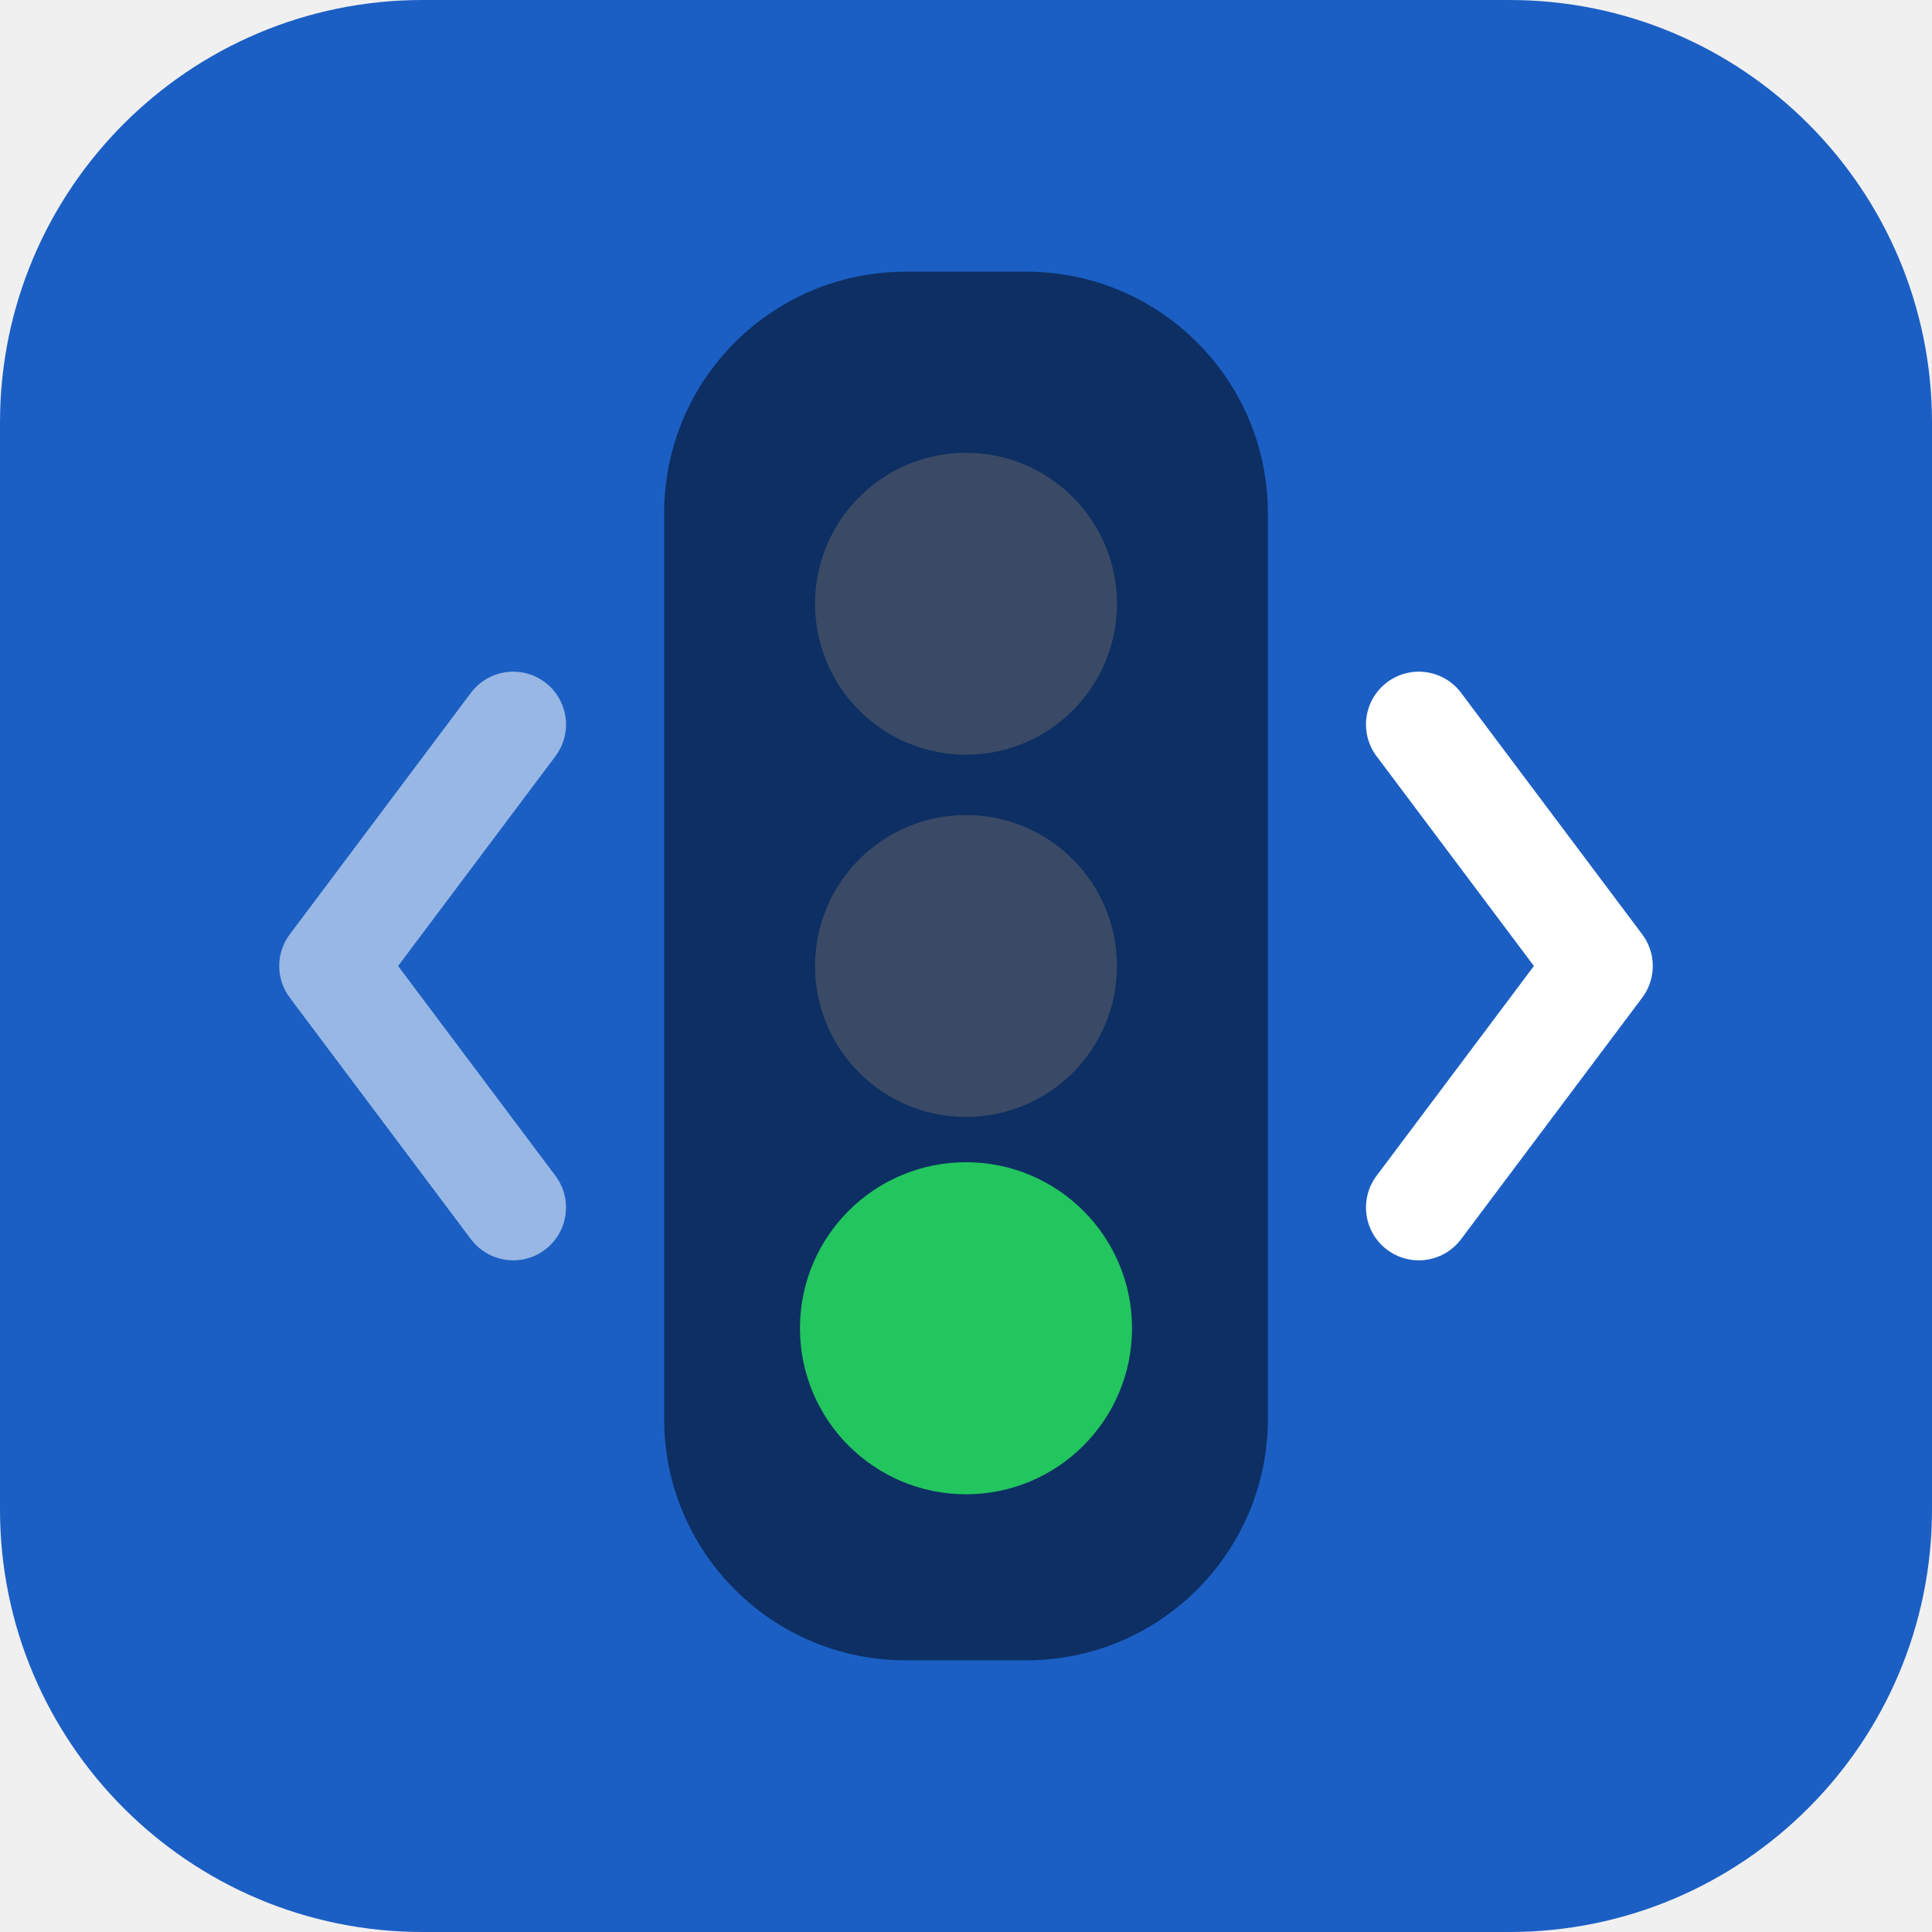
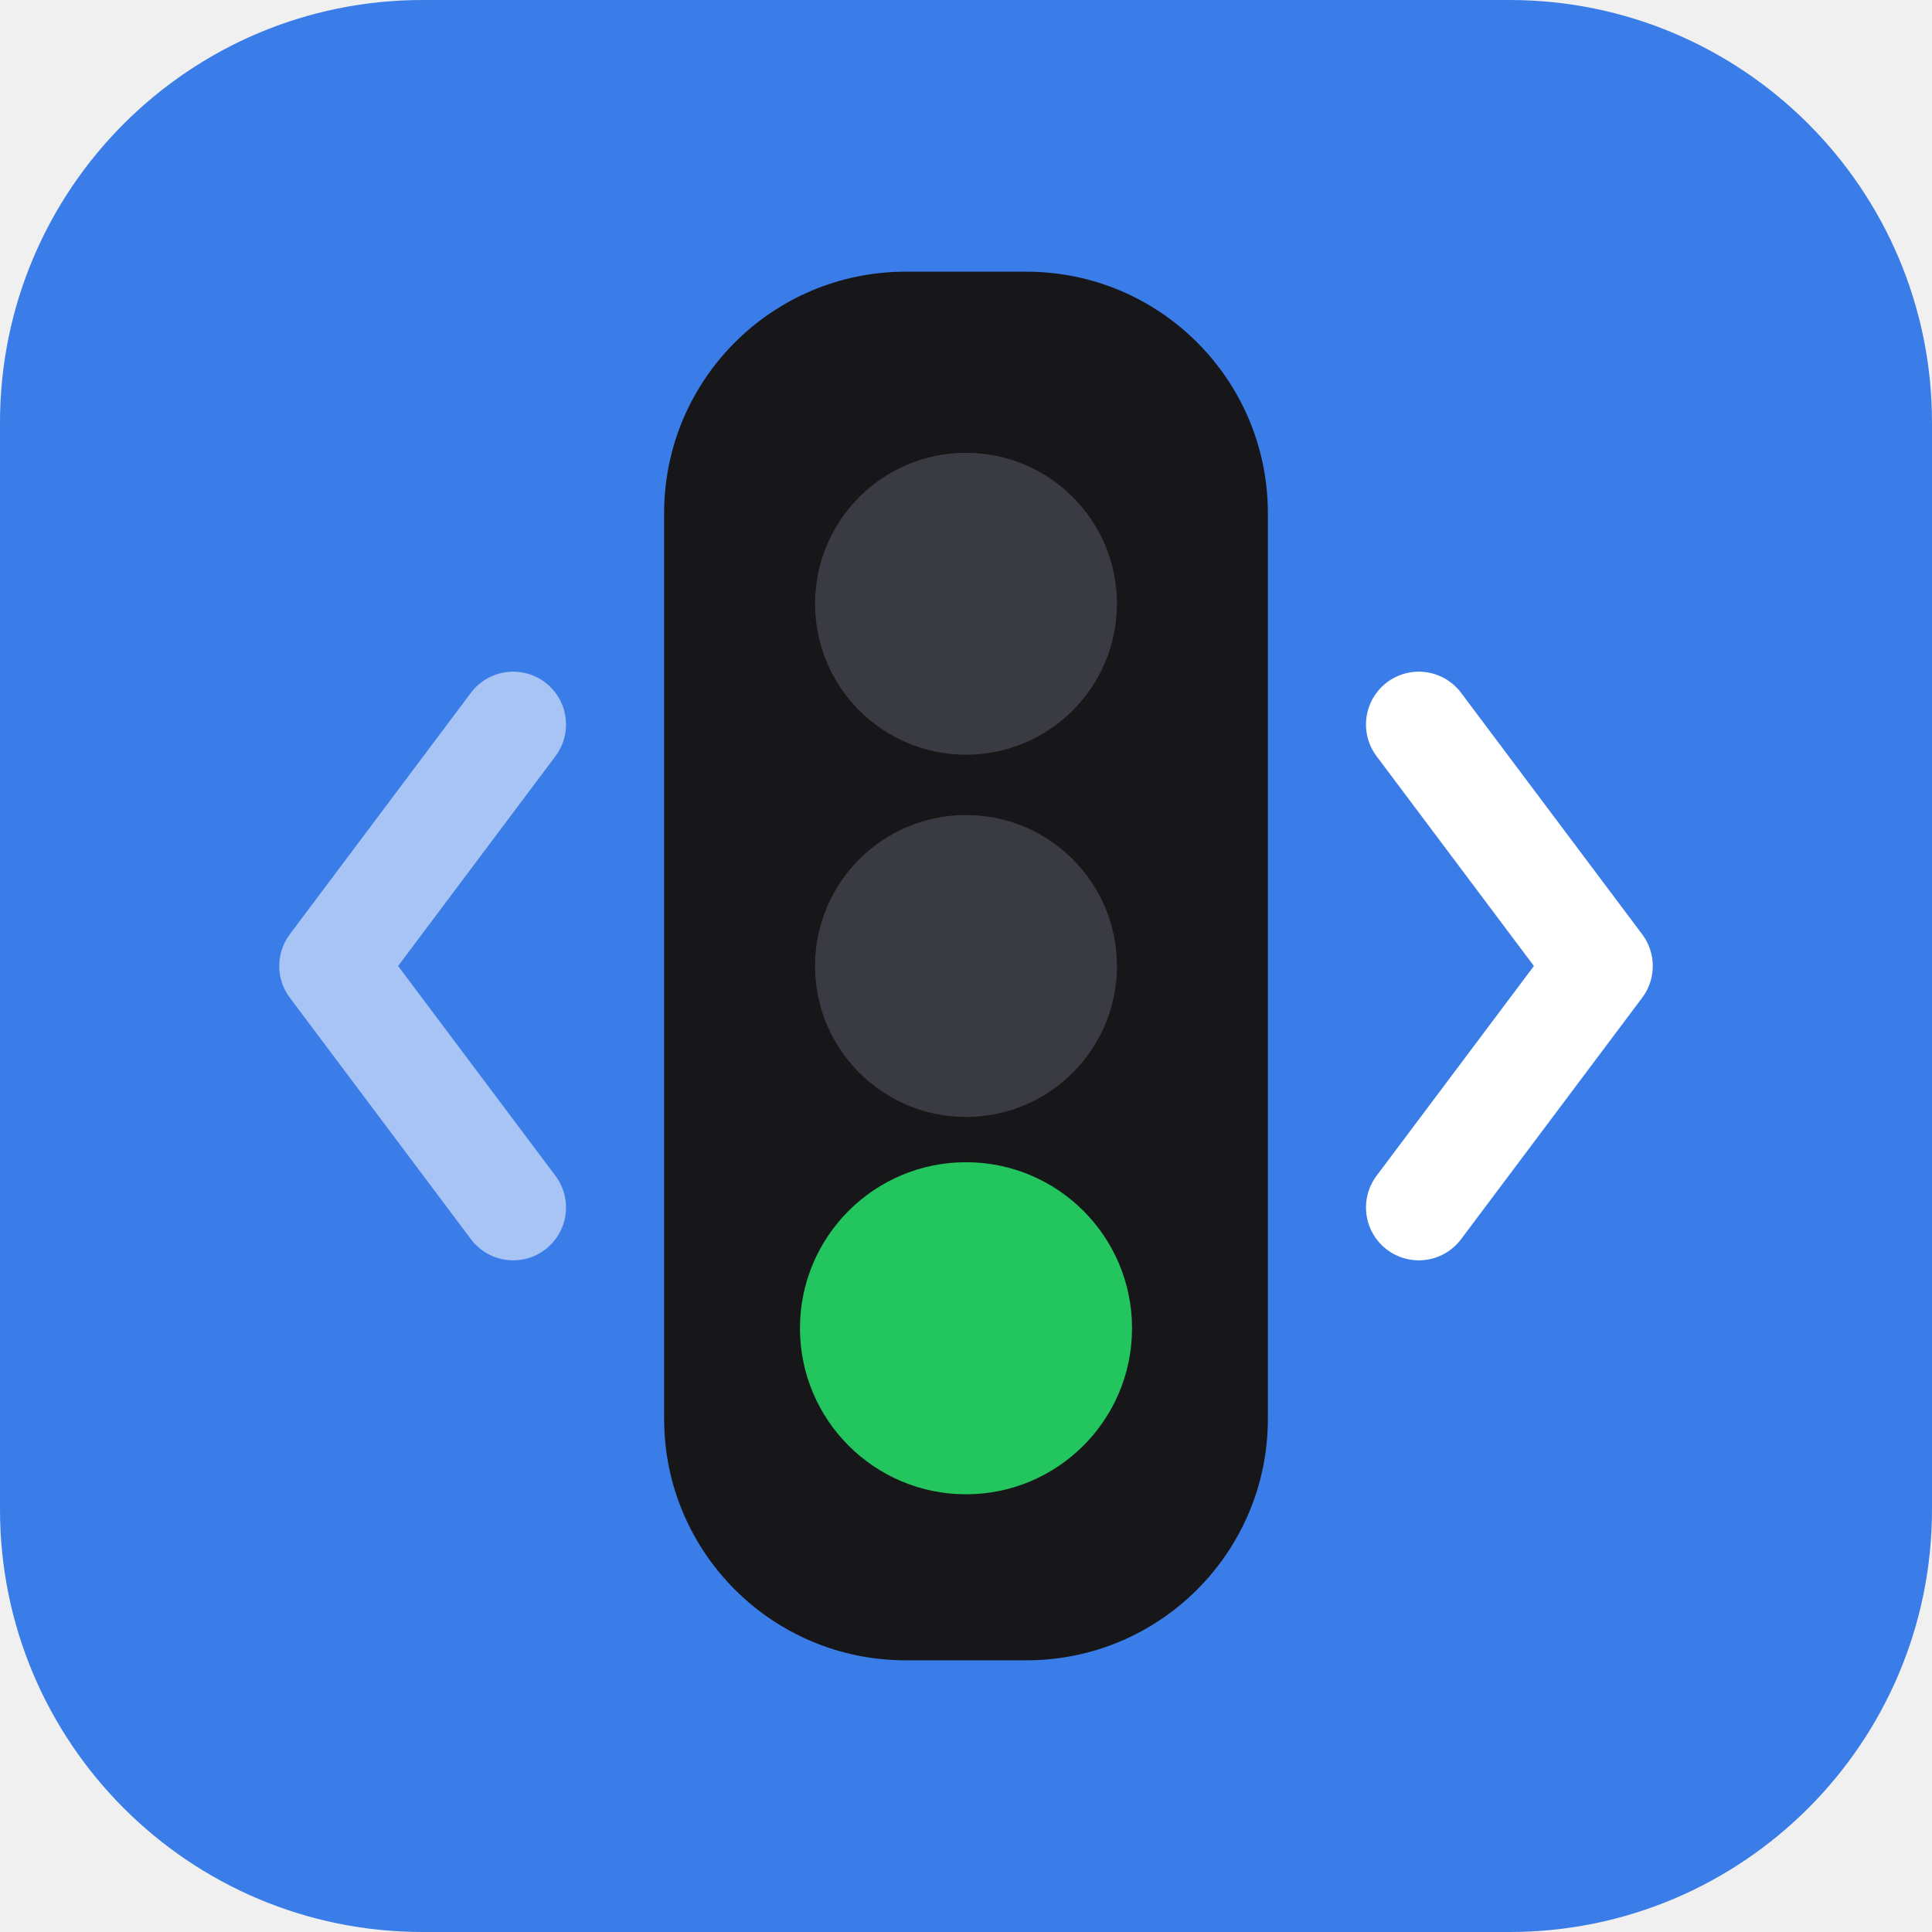
<svg xmlns="http://www.w3.org/2000/svg" viewBox="0 0 64 64" role="img" aria-label="GreenLight EVP">
-   <rect width="64" height="64" rx="14" fill="#1b5fc4" />
-   <rect x="22" y="9" width="20" height="46" rx="8" fill="#0d2f63" />
-   <circle cx="32" cy="20" r="5" fill="#3a4a66" />
-   <circle cx="32" cy="32" r="5" fill="#3a4a66" />
+   <rect width="64" height="64" rx="14" fill="#3b7de8" />
+   <rect x="22" y="9" width="20" height="46" rx="8" fill="#17171a" />
+   <circle cx="32" cy="20" r="5" fill="#3a3a42" />
+   <circle cx="32" cy="32" r="5" fill="#3a3a42" />
  <circle cx="32" cy="44" r="5.5" fill="#22c55e" />
  <path d="M47 24l6 8-6 8" fill="none" stroke="#ffffff" stroke-width="3.5" stroke-linecap="round" stroke-linejoin="round" />
  <path d="M17 24l-6 8 6 8" fill="none" stroke="#ffffff" stroke-width="3.5" stroke-linecap="round" stroke-linejoin="round" opacity=".55" />
</svg>
